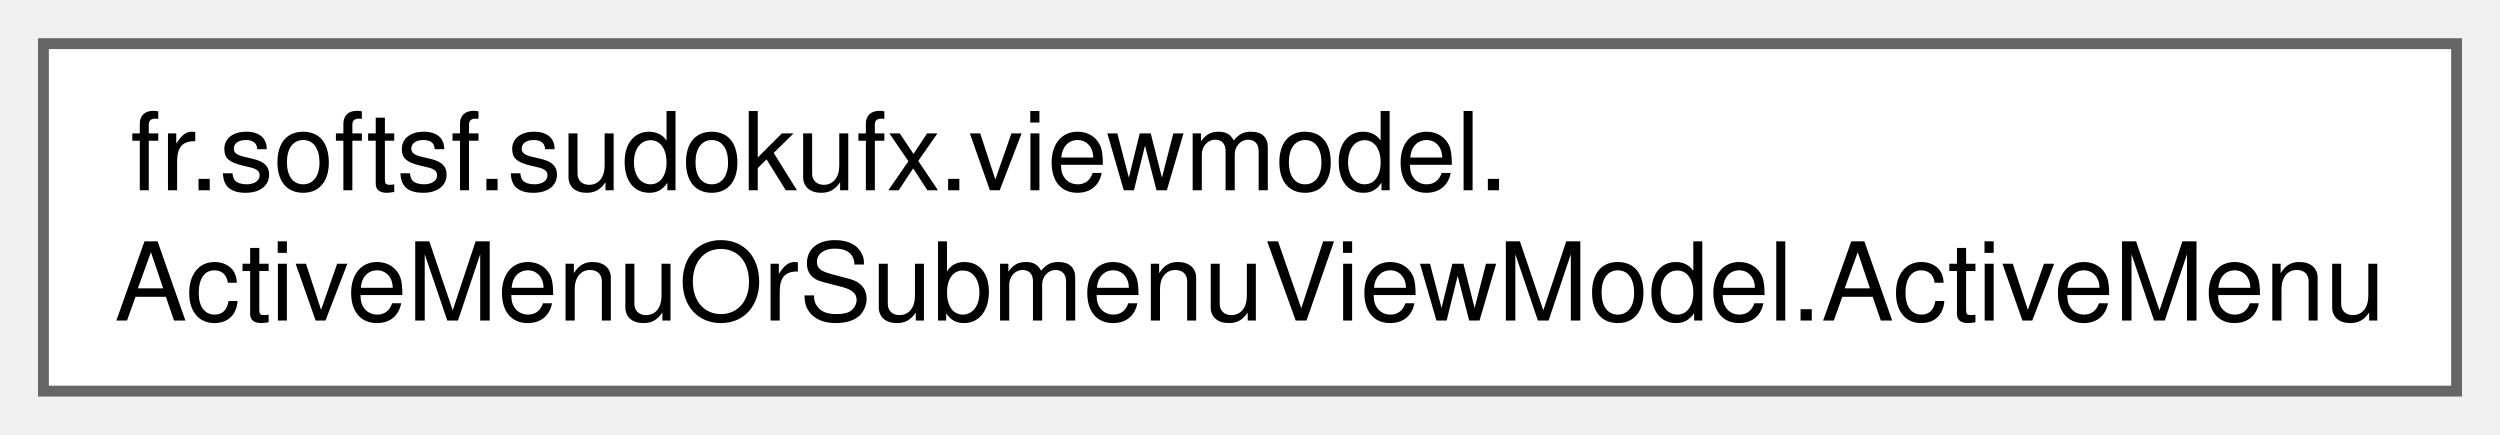
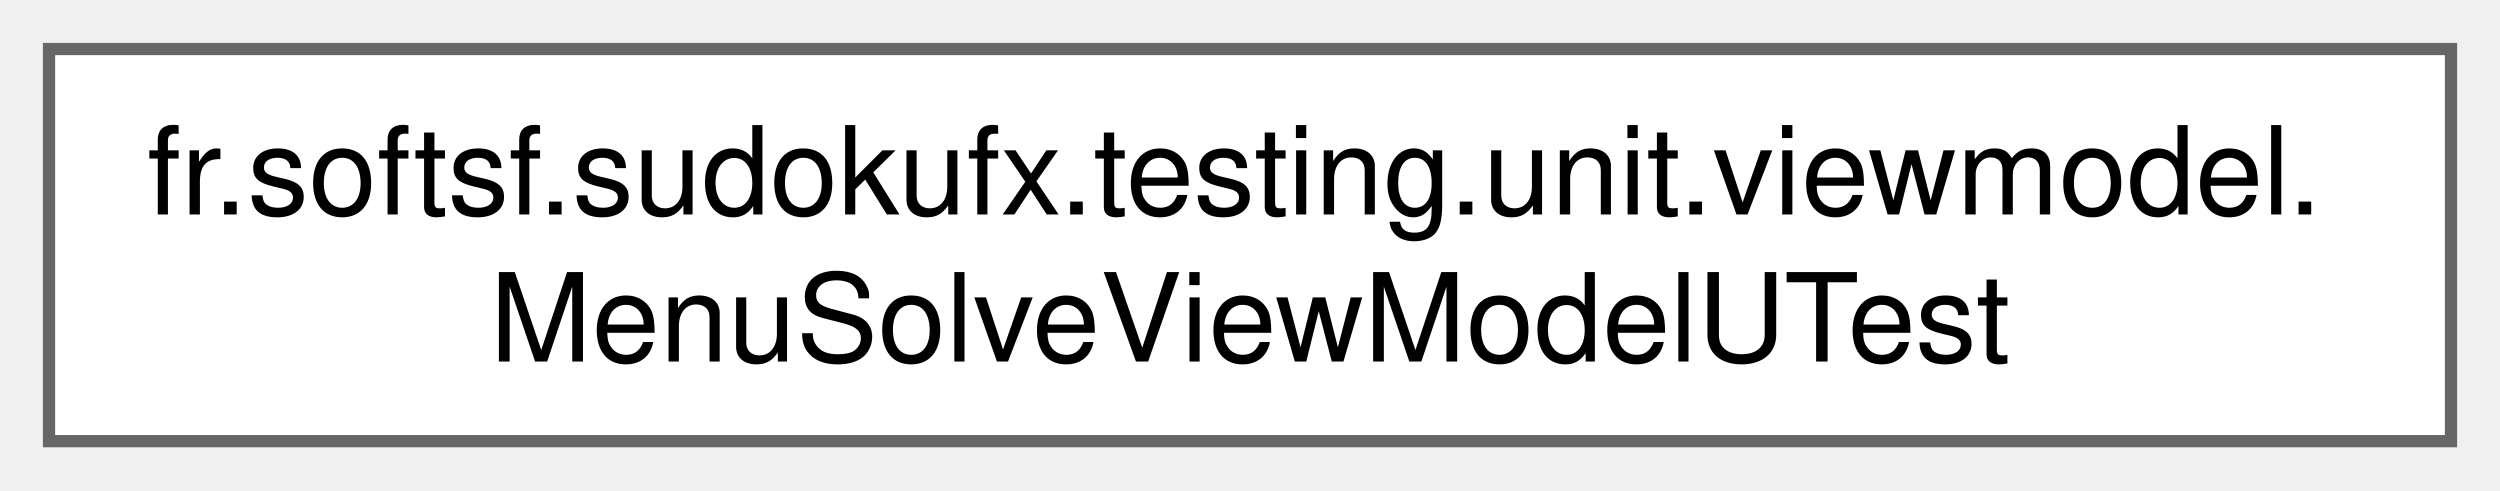
- <svg xmlns="http://www.w3.org/2000/svg" xmlns:xlink="http://www.w3.org/1999/xlink" width="230pt" height="40pt" viewBox="0.00 0.00 230.25 40.00">
+ <svg xmlns="http://www.w3.org/2000/svg" xmlns:xlink="http://www.w3.org/1999/xlink" width="204pt" height="40pt" viewBox="0.00 0.00 204.00 40.00">
  <g id="graph0" class="graph" transform="scale(1 1) rotate(0) translate(4 36)">
    <g id="Node000000" class="node">
      <g id="a_Node000000">
-         <a xlink:href="enumfr_1_1softsf_1_1sudokufx_1_1viewmodel_1_1_active_menu_or_submenu_view_model_1_1_active_menu.html" target="_top" xlink:title="Enumeration of all possible menus or submenus.">
-           <polygon fill="white" stroke="#666666" points="222.25,-32 0,-32 0,0 222.25,0 222.25,-32" />
-           <text text-anchor="start" x="8" y="-18.5" font-family="Helvetica,sans-Serif" font-size="10.00">fr.softsf.sudokufx.viewmodel.</text>
-           <text text-anchor="middle" x="111.12" y="-6.5" font-family="Helvetica,sans-Serif" font-size="10.00">ActiveMenuOrSubmenuViewModel.ActiveMenu</text>
+         <a xlink:href="classfr_1_1softsf_1_1sudokufx_1_1testing_1_1unit_1_1viewmodel_1_1_menu_solve_view_model_u_test.html" target="_top" xlink:title=" ">
+           <polygon fill="white" stroke="#666666" points="196,-32 0,-32 0,0 196,0 196,-32" />
+           <text text-anchor="start" x="8" y="-18.5" font-family="Helvetica,sans-Serif" font-size="10.00">fr.softsf.sudokufx.testing.unit.viewmodel.</text>
+           <text text-anchor="middle" x="98" y="-6.5" font-family="Helvetica,sans-Serif" font-size="10.00">MenuSolveViewModelUTest</text>
        </a>
      </g>
    </g>
  </g>
</svg>
